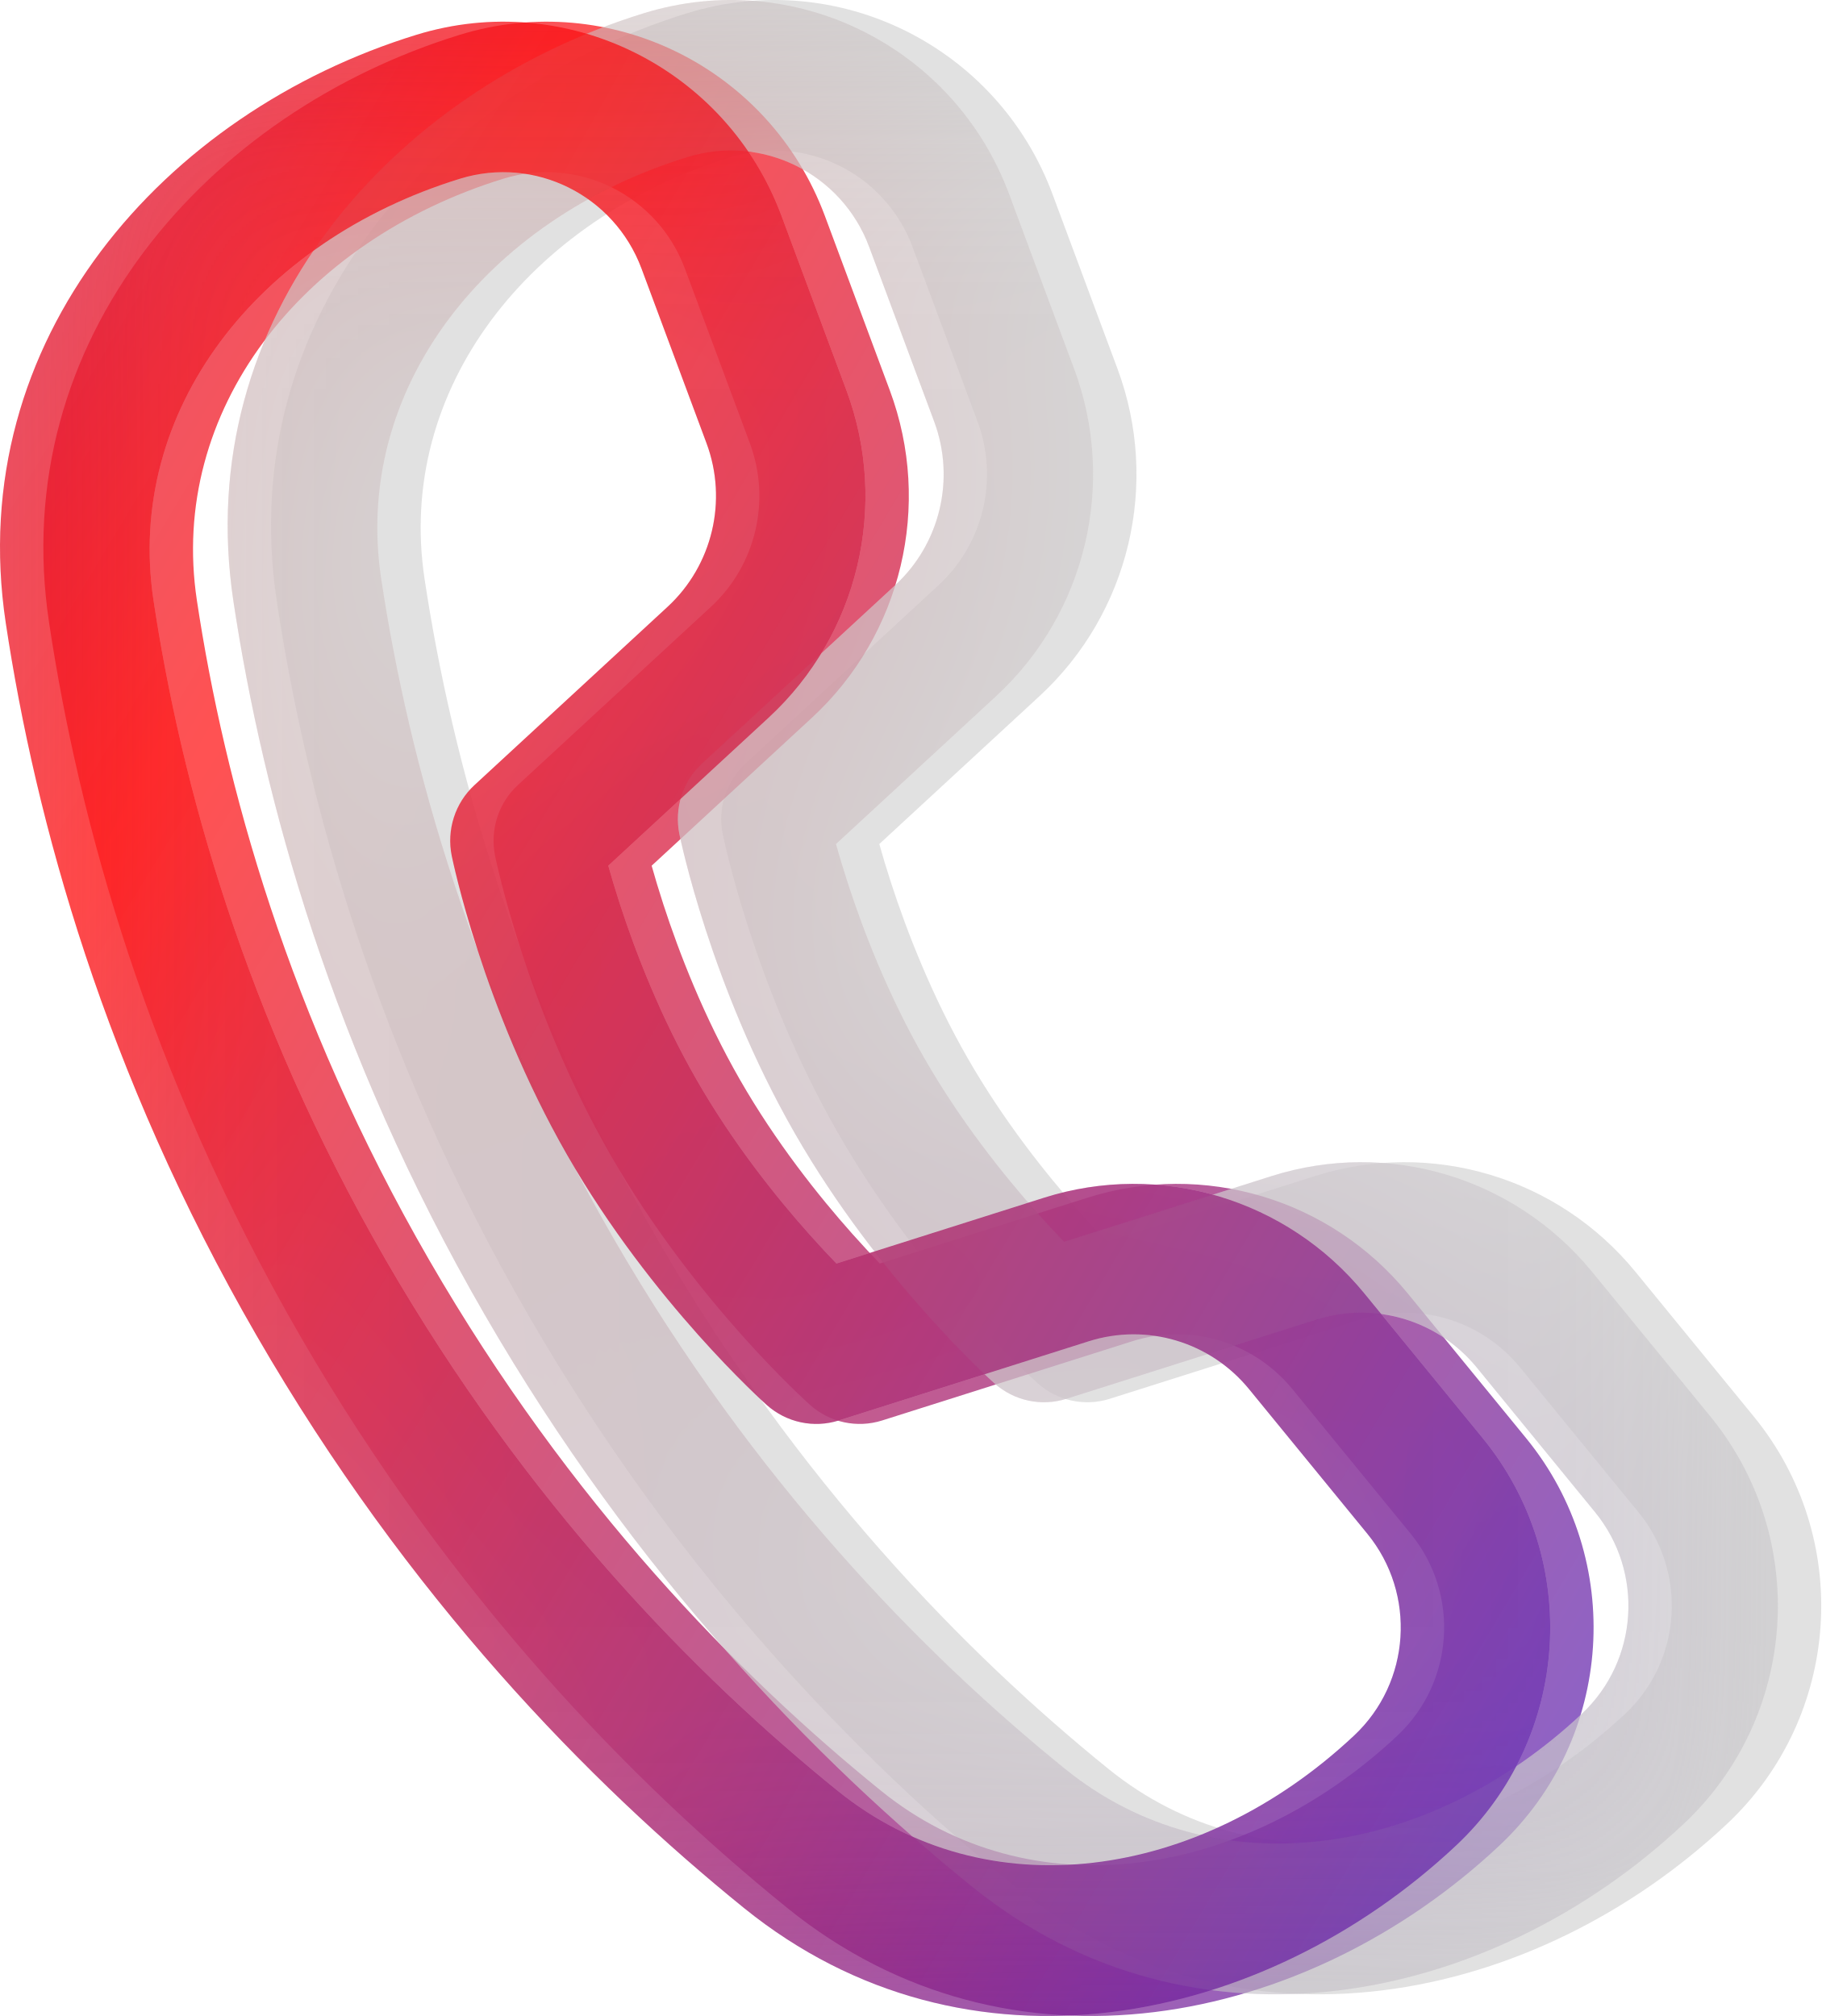
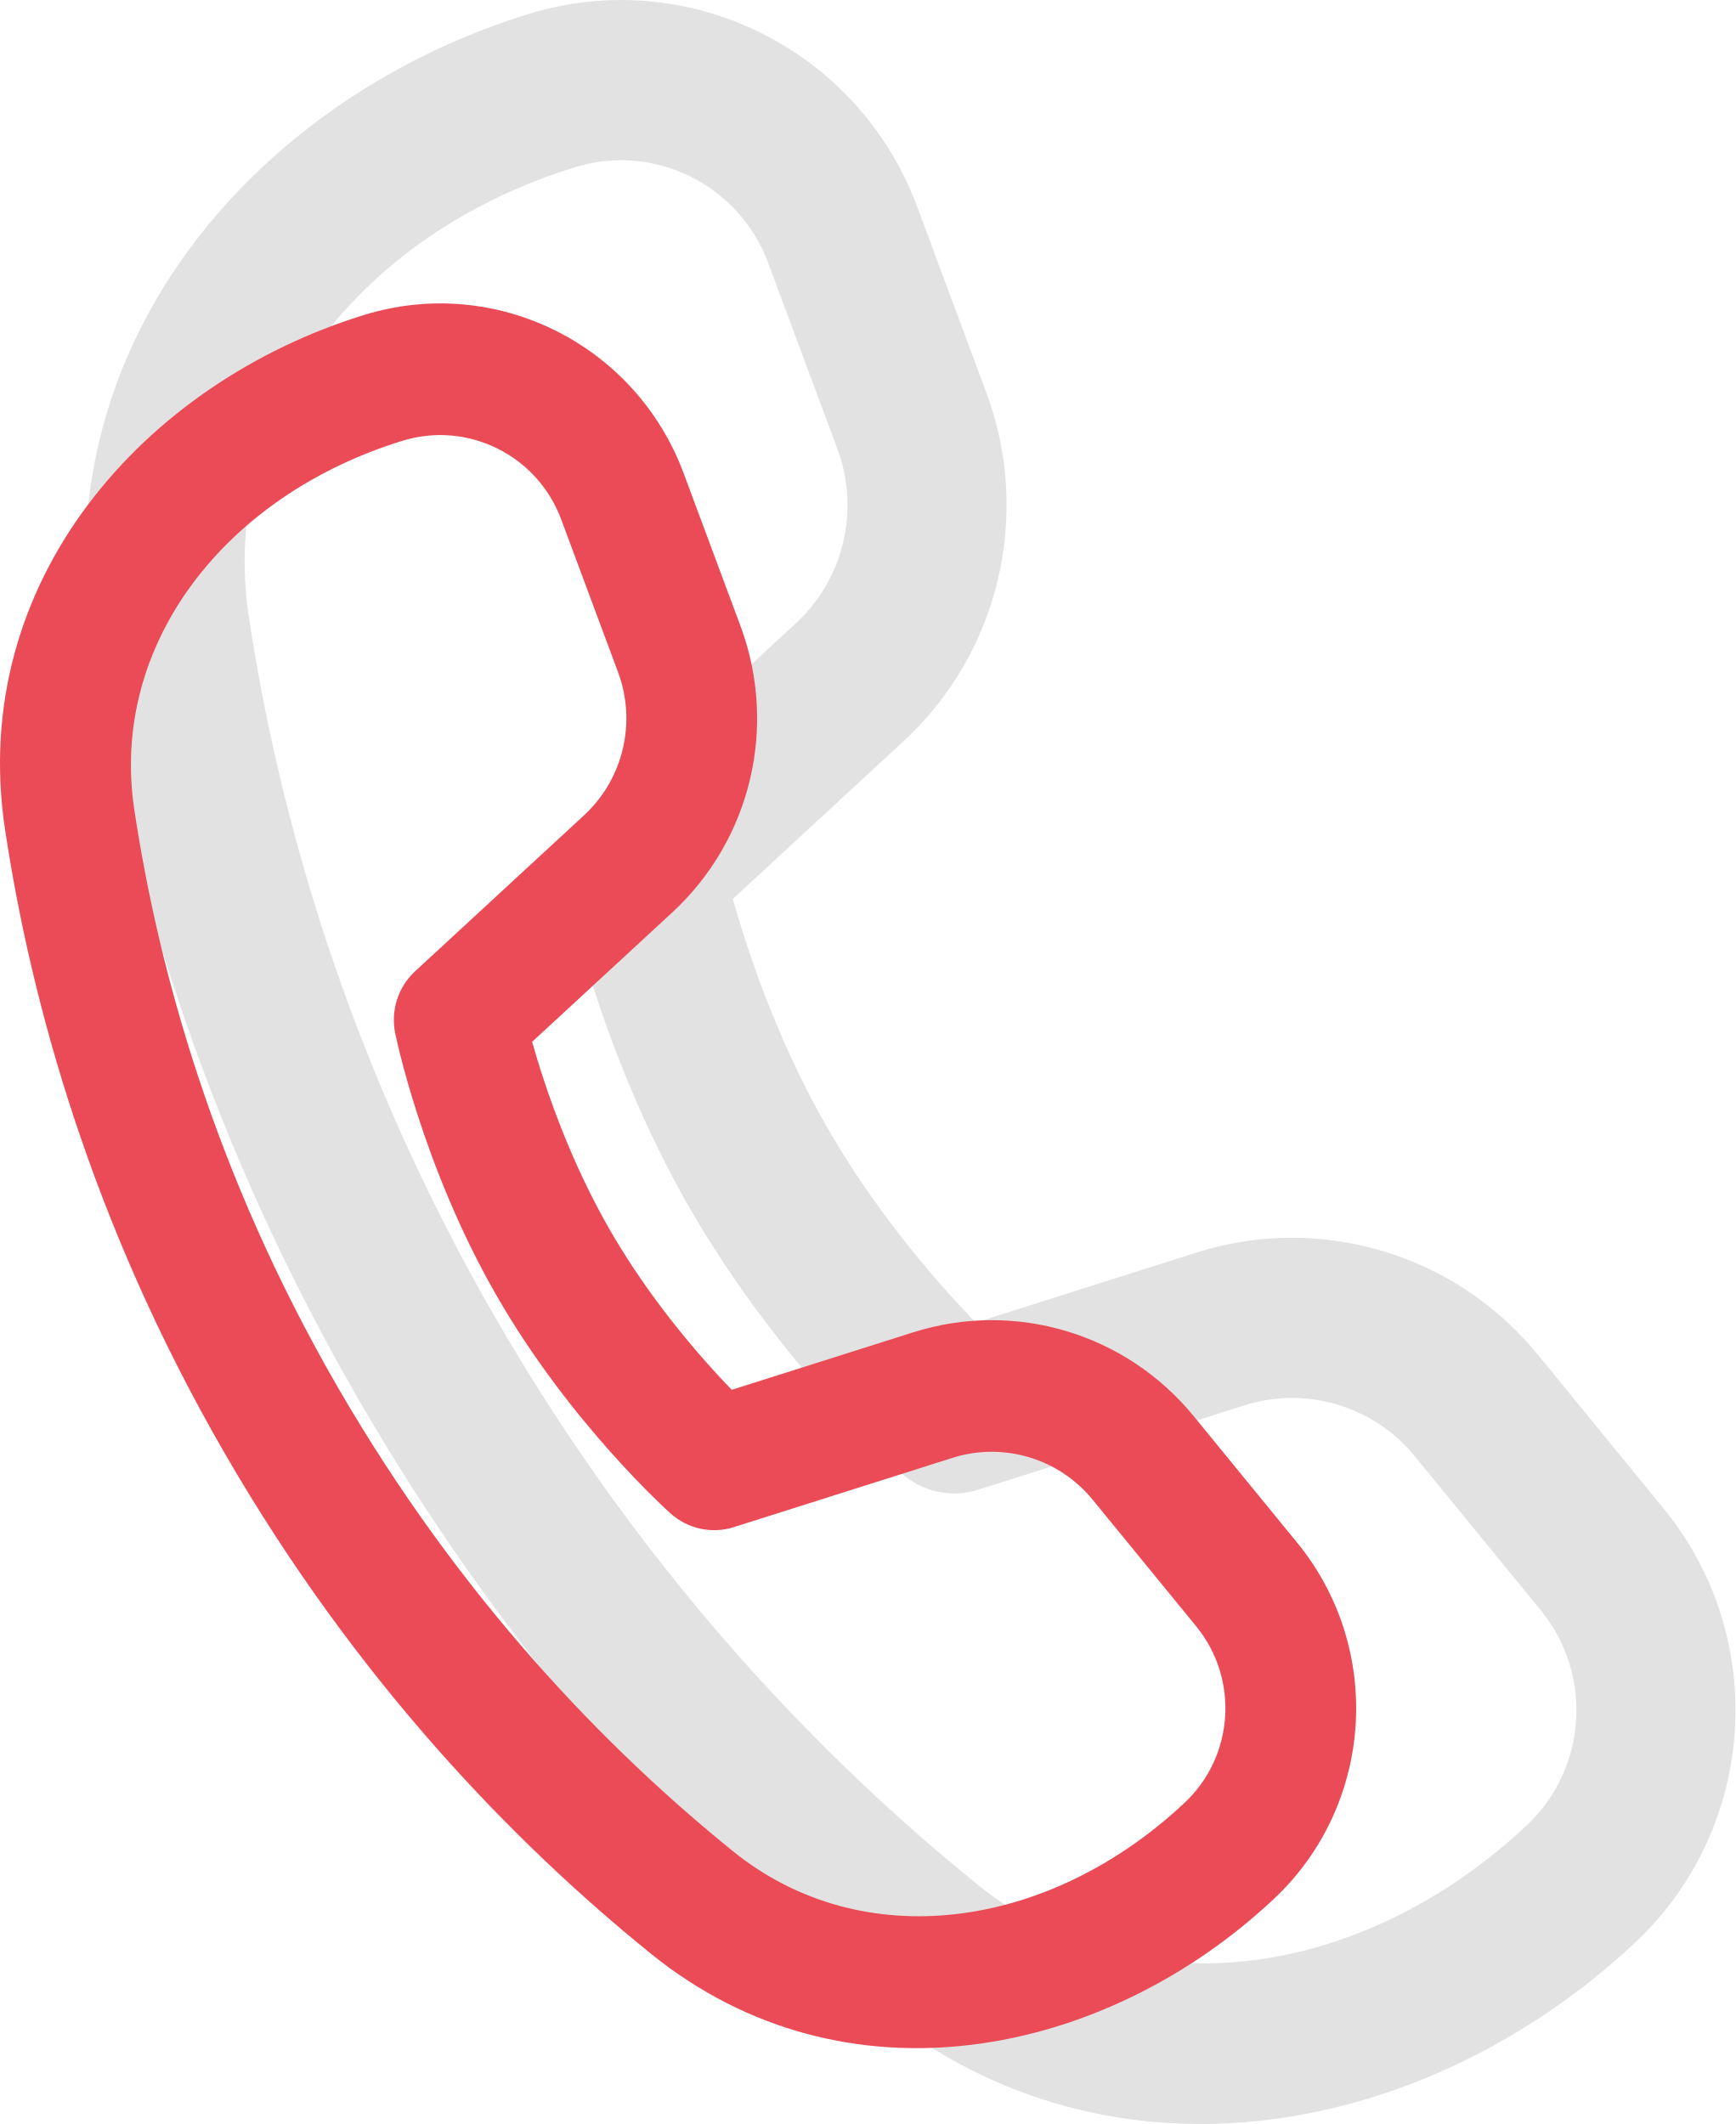
- <svg xmlns="http://www.w3.org/2000/svg" width="168" height="186" viewBox="0 0 168 186" fill="none">
-   <g filter="url(#filter0_b_350_10)">
-     <path d="M39.159 53.377C36.532 35.94 48.755 20.239 67.442 14.485C74.324 12.366 81.656 16.003 84.18 22.788L90.171 38.889C92.143 44.188 90.722 50.161 86.58 53.987L68.761 70.442C66.977 72.09 66.185 74.571 66.67 76.96L66.829 77.685C66.927 78.118 67.072 78.73 67.267 79.496C67.658 81.027 68.253 83.179 69.085 85.742C70.741 90.84 73.382 97.696 77.311 104.548C81.24 111.4 85.817 117.13 89.375 121.123C91.163 123.131 92.717 124.725 93.838 125.831C94.399 126.385 94.854 126.817 95.177 127.12L95.73 127.628C97.542 129.245 100.063 129.787 102.373 129.055L125.437 121.747C130.798 120.048 136.647 121.796 140.219 126.165L151.131 139.509C155.672 145.063 155.138 153.216 149.912 158.122C135.614 171.543 115.955 174.292 102.271 163.222C89.08 152.55 73.555 136.691 60.585 114.244C47.586 91.745 41.7 70.241 39.159 53.377ZM81.111 77.872L95.899 64.215C104.183 56.565 107.025 44.617 103.081 34.019L97.09 17.919C92.01 4.266 77.257 -3.052 63.41 1.212C40.213 8.355 21.587 29.298 25.529 55.459C28.282 73.728 34.648 96.958 48.669 121.223C62.632 145.391 79.369 162.5 93.636 174.042C114.142 190.631 141.531 184.966 159.313 168.274C169.867 158.367 170.945 141.903 161.774 130.687L150.863 117.343C143.718 108.605 132.021 105.109 121.298 108.507L102.157 114.573C101.421 113.811 100.568 112.9 99.638 111.856C96.493 108.326 92.559 103.378 89.25 97.608C85.942 91.838 83.652 85.934 82.188 81.427C81.755 80.094 81.398 78.895 81.111 77.872Z" fill="#C5C5C5" fill-opacity="0.5" />
-     <path d="M18.159 55.377C15.532 37.94 27.755 22.239 46.442 16.485C53.324 14.366 60.656 18.003 63.18 24.788L69.171 40.889C71.143 46.188 69.722 52.161 65.58 55.987L47.761 72.442C45.977 74.09 45.185 76.571 45.67 78.96L45.829 79.685C45.927 80.118 46.072 80.73 46.267 81.496C46.658 83.027 47.253 85.179 48.085 87.742C49.741 92.84 52.382 99.696 56.311 106.548C60.24 113.4 64.817 119.13 68.375 123.123C70.163 125.131 71.717 126.725 72.838 127.831C73.399 128.385 73.854 128.817 74.177 129.12L74.73 129.628C76.542 131.245 79.063 131.787 81.373 131.055L104.437 123.747C109.798 122.048 115.647 123.796 119.219 128.165L130.131 141.509C134.672 147.063 134.138 155.216 128.912 160.122C114.614 173.543 94.955 176.292 81.272 165.222C68.08 154.55 52.555 138.691 39.585 116.244C26.586 93.745 20.7 72.241 18.159 55.377ZM60.111 79.872L74.899 66.215C83.183 58.565 86.025 46.617 82.081 36.019L76.09 19.919C71.01 6.266 56.258 -1.052 42.41 3.212C19.213 10.355 0.587 31.298 4.529 57.459C7.282 75.728 13.648 98.958 27.669 123.223C41.632 147.391 58.369 164.5 72.636 176.042C93.142 192.631 120.531 186.966 138.313 170.274C148.867 160.367 149.945 143.903 140.774 132.687L129.863 119.343C122.718 110.605 111.021 107.109 100.298 110.507L81.157 116.573C80.421 115.811 79.568 114.9 78.638 113.856C75.493 110.326 71.559 105.378 68.25 99.608C64.942 93.838 62.652 87.934 61.188 83.427C60.755 82.094 60.398 80.895 60.111 79.872Z" fill="url(#paint0_radial_350_10)" fill-opacity="0.68" />
-   </g>
-   <g filter="url(#filter1_b_350_10)">
-     <path d="M35.159 53.377C32.532 35.94 44.755 20.239 63.442 14.485C70.324 12.366 77.656 16.003 80.18 22.788L86.171 38.889C88.143 44.188 86.722 50.161 82.58 53.987L64.761 70.442C62.977 72.09 62.185 74.571 62.67 76.96L62.829 77.685C62.927 78.118 63.072 78.73 63.267 79.496C63.658 81.027 64.253 83.179 65.085 85.742C66.741 90.84 69.382 97.696 73.311 104.548C77.24 111.4 81.817 117.13 85.375 121.123C87.163 123.131 88.717 124.725 89.838 125.831C90.399 126.385 90.854 126.817 91.177 127.12L91.73 127.628C93.542 129.245 96.063 129.787 98.373 129.055L121.437 121.747C126.798 120.048 132.647 121.796 136.219 126.165L147.131 139.509C151.672 145.063 151.138 153.216 145.912 158.122C131.614 171.543 111.955 174.292 98.272 163.222C85.08 152.55 69.555 136.691 56.585 114.244C43.586 91.745 37.7 70.241 35.159 53.377ZM77.111 77.872L91.899 64.215C100.183 56.565 103.025 44.617 99.081 34.019L93.09 17.919C88.01 4.266 73.257 -3.052 59.41 1.212C36.213 8.355 17.587 29.298 21.529 55.459C24.282 73.728 30.648 96.958 44.669 121.223C58.632 145.391 75.369 162.5 89.636 174.042C110.142 190.631 137.531 184.966 155.313 168.274C165.867 158.367 166.945 141.903 157.774 130.687L146.863 117.343C139.718 108.605 128.021 105.109 117.298 108.507L98.157 114.573C97.421 113.811 96.568 112.9 95.638 111.856C92.493 108.326 88.559 103.378 85.25 97.608C81.942 91.838 79.652 85.934 78.188 81.427C77.755 80.094 77.398 78.895 77.111 77.872Z" fill="#C5C5C5" fill-opacity="0.5" />
-     <path d="M14.159 55.377C11.532 37.94 23.755 22.239 42.442 16.485C49.324 14.366 56.656 18.003 59.18 24.788L65.171 40.889C67.143 46.188 65.722 52.161 61.58 55.987L43.761 72.442C41.977 74.09 41.185 76.571 41.67 78.96L41.829 79.685C41.927 80.118 42.072 80.73 42.267 81.496C42.658 83.027 43.253 85.179 44.085 87.742C45.741 92.84 48.382 99.696 52.311 106.548C56.24 113.4 60.818 119.13 64.375 123.123C66.163 125.131 67.717 126.725 68.838 127.831C69.399 128.385 69.854 128.817 70.177 129.12L70.73 129.628C72.542 131.245 75.063 131.787 77.373 131.055L100.437 123.747C105.798 122.048 111.647 123.796 115.219 128.165L126.131 141.509C130.672 147.063 130.138 155.216 124.912 160.122C110.614 173.543 90.955 176.292 77.272 165.222C64.08 154.55 48.555 138.691 35.585 116.244C22.586 93.745 16.7 72.241 14.159 55.377ZM56.111 79.872L70.899 66.215C79.183 58.565 82.025 46.617 78.081 36.019L72.09 19.919C67.01 6.266 52.258 -1.052 38.41 3.212C15.213 10.355 -3.413 31.298 0.529 57.459C3.282 75.728 9.648 98.958 23.669 123.223C37.632 147.391 54.369 164.5 68.636 176.042C89.142 192.631 116.531 186.966 134.313 170.274C144.867 160.367 145.945 143.903 136.774 132.687L125.863 119.343C118.718 110.605 107.021 107.109 96.298 110.507L77.157 116.573C76.421 115.811 75.568 114.9 74.638 113.856C71.493 110.326 67.559 105.378 64.25 99.608C60.941 93.838 58.652 87.934 57.188 83.427C56.755 82.094 56.398 80.895 56.111 79.872Z" fill="url(#paint1_radial_350_10)" fill-opacity="0.68" />
+ <svg xmlns="http://www.w3.org/2000/svg" width="183" height="224" viewBox="0 0 183 224" fill="none">
+   <g filter="url(#filter0_b_366_197)">
+     <path d="M26.229 64.981C23.032 43.753 37.905 24.639 60.643 17.634C69.016 15.055 77.938 19.482 81.01 27.742L88.299 47.343C90.699 53.794 88.97 61.066 83.93 65.723L62.248 85.756C60.077 87.762 59.113 90.782 59.704 93.69L59.896 94.573C60.016 95.1 60.193 95.845 60.43 96.778C60.906 98.641 61.629 101.262 62.642 104.381C64.657 110.588 67.87 118.935 72.651 127.276C77.432 135.617 83.002 142.594 87.33 147.455C89.506 149.898 91.397 151.84 92.761 153.186C93.444 153.86 93.997 154.386 94.39 154.754L95.063 155.373C97.268 157.342 100.336 158.002 103.146 157.111L131.21 148.213C137.734 146.145 144.85 148.273 149.197 153.592L162.474 169.837C168 176.599 167.35 186.524 160.991 192.497C143.593 208.836 119.673 212.182 103.023 198.706C86.971 185.714 68.081 166.406 52.3 139.08C36.482 111.69 29.32 85.511 26.229 64.981ZM77.275 94.801L95.269 78.175C105.349 68.862 108.806 54.317 104.008 41.415L96.718 21.814C90.537 5.194 72.586 -3.715 55.737 1.476C27.511 10.171 4.848 35.667 9.644 67.515C12.993 89.757 20.74 118.035 37.8 147.576C54.79 176.998 75.155 197.826 92.516 211.878C117.467 232.073 150.793 225.176 172.43 204.856C185.272 192.795 186.584 172.752 175.424 159.098L162.148 142.852C153.455 132.215 139.221 127.959 126.174 132.096L102.883 139.48C101.987 138.553 100.95 137.444 99.818 136.173C95.991 131.875 91.204 125.851 87.178 118.827C83.153 111.803 80.367 104.616 78.586 99.129C78.059 97.506 77.624 96.046 77.275 94.801Z" fill="#E2E2E2" />
+     <path d="M14.159 85.377C11.532 67.94 23.755 52.239 42.442 46.485C49.324 44.366 56.656 48.003 59.18 54.788L65.171 70.889C67.143 76.188 65.722 82.162 61.58 85.987L43.761 102.442C41.977 104.09 41.185 106.571 41.67 108.96L41.829 109.685C41.927 110.118 42.072 110.73 42.267 111.496C42.658 113.027 43.253 115.179 44.085 117.742C45.741 122.84 48.382 129.696 52.311 136.548C56.24 143.4 60.818 149.13 64.375 153.123C66.163 155.131 67.717 156.725 68.838 157.831C69.399 158.385 69.854 158.817 70.177 159.12L70.73 159.628C72.542 161.245 75.063 161.787 77.373 161.055L100.437 153.747C105.798 152.048 111.647 153.796 115.219 158.165L126.131 171.509C130.672 177.063 130.138 185.216 124.912 190.122C110.614 203.543 90.955 206.292 77.272 195.222C64.08 184.55 48.555 168.691 35.585 146.244C22.586 123.745 16.7 102.241 14.159 85.377ZM56.111 109.872L70.899 96.215C79.183 88.565 82.025 76.618 78.081 66.019L72.09 49.919C67.01 36.266 52.258 28.948 38.41 33.212C15.213 40.355 -3.413 61.298 0.529 87.459C3.282 105.729 9.648 128.958 23.669 153.223C37.632 177.391 54.369 194.5 68.636 206.042C89.142 222.631 116.531 216.966 134.313 200.274C144.867 190.367 145.945 173.903 136.774 162.687L125.863 149.343C118.718 140.605 107.021 137.109 96.298 140.507L77.157 146.573C76.421 145.811 75.568 144.9 74.638 143.856C71.493 140.326 67.559 135.378 64.25 129.608C60.941 123.838 58.652 117.934 57.188 113.427C56.755 112.094 56.398 110.895 56.111 109.872Z" fill="#EB4B56" />
  </g>
  <defs>
-     <filter id="filter0_b_350_10" x="-26" y="-30" width="224" height="246" filterUnits="userSpaceOnUse" color-interpolation-filters="sRGB">
+     <filter id="filter0_b_366_197" x="-30" y="-30" width="243" height="284" filterUnits="userSpaceOnUse" color-interpolation-filters="sRGB">
      <feFlood flood-opacity="0" result="BackgroundImageFix" />
      <feGaussianBlur in="BackgroundImage" stdDeviation="15" />
-       <feComposite in2="SourceAlpha" operator="in" result="effect1_backgroundBlur_350_10" />
-       <feBlend mode="normal" in="SourceGraphic" in2="effect1_backgroundBlur_350_10" result="shape" />
+       <feComposite in2="SourceAlpha" operator="in" result="effect1_backgroundBlur_366_197" />
+       <feBlend mode="normal" in="SourceGraphic" in2="effect1_backgroundBlur_366_197" result="shape" />
    </filter>
-     <filter id="filter1_b_350_10" x="-30" y="-30" width="224" height="246" filterUnits="userSpaceOnUse" color-interpolation-filters="sRGB">
-       <feFlood flood-opacity="0" result="BackgroundImageFix" />
-       <feGaussianBlur in="BackgroundImage" stdDeviation="15" />
-       <feComposite in2="SourceAlpha" operator="in" result="effect1_backgroundBlur_350_10" />
-       <feBlend mode="normal" in="SourceGraphic" in2="effect1_backgroundBlur_350_10" result="shape" />
-     </filter>
-     <radialGradient id="paint0_radial_350_10" cx="0" cy="0" r="1" gradientUnits="userSpaceOnUse" gradientTransform="translate(19.2782 68.0839) rotate(31.2661) scale(168.574 3772.8)">
-       <stop stop-color="#FF0000" />
-       <stop offset="1" stop-color="#4C1AB6" />
-     </radialGradient>
-     <radialGradient id="paint1_radial_350_10" cx="0" cy="0" r="1" gradientUnits="userSpaceOnUse" gradientTransform="translate(15.2782 68.0839) rotate(31.2661) scale(168.574 3772.8)">
-       <stop stop-color="#FF0000" />
-       <stop offset="1" stop-color="#4C1AB6" />
-     </radialGradient>
  </defs>
</svg>
